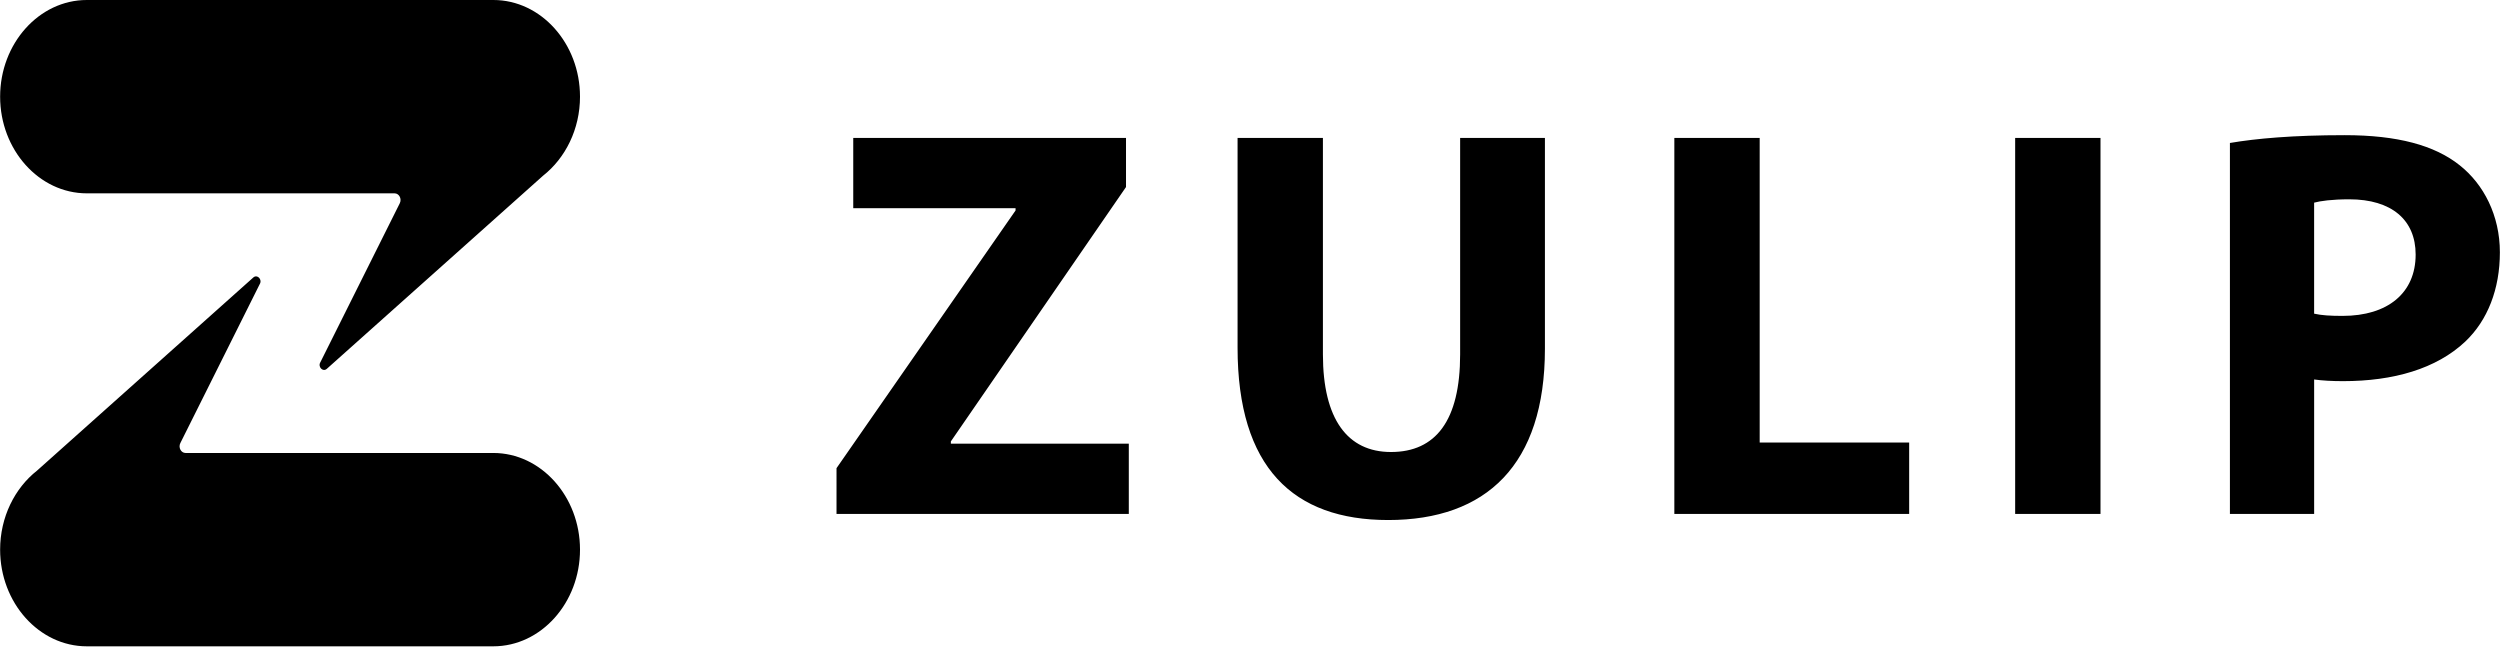
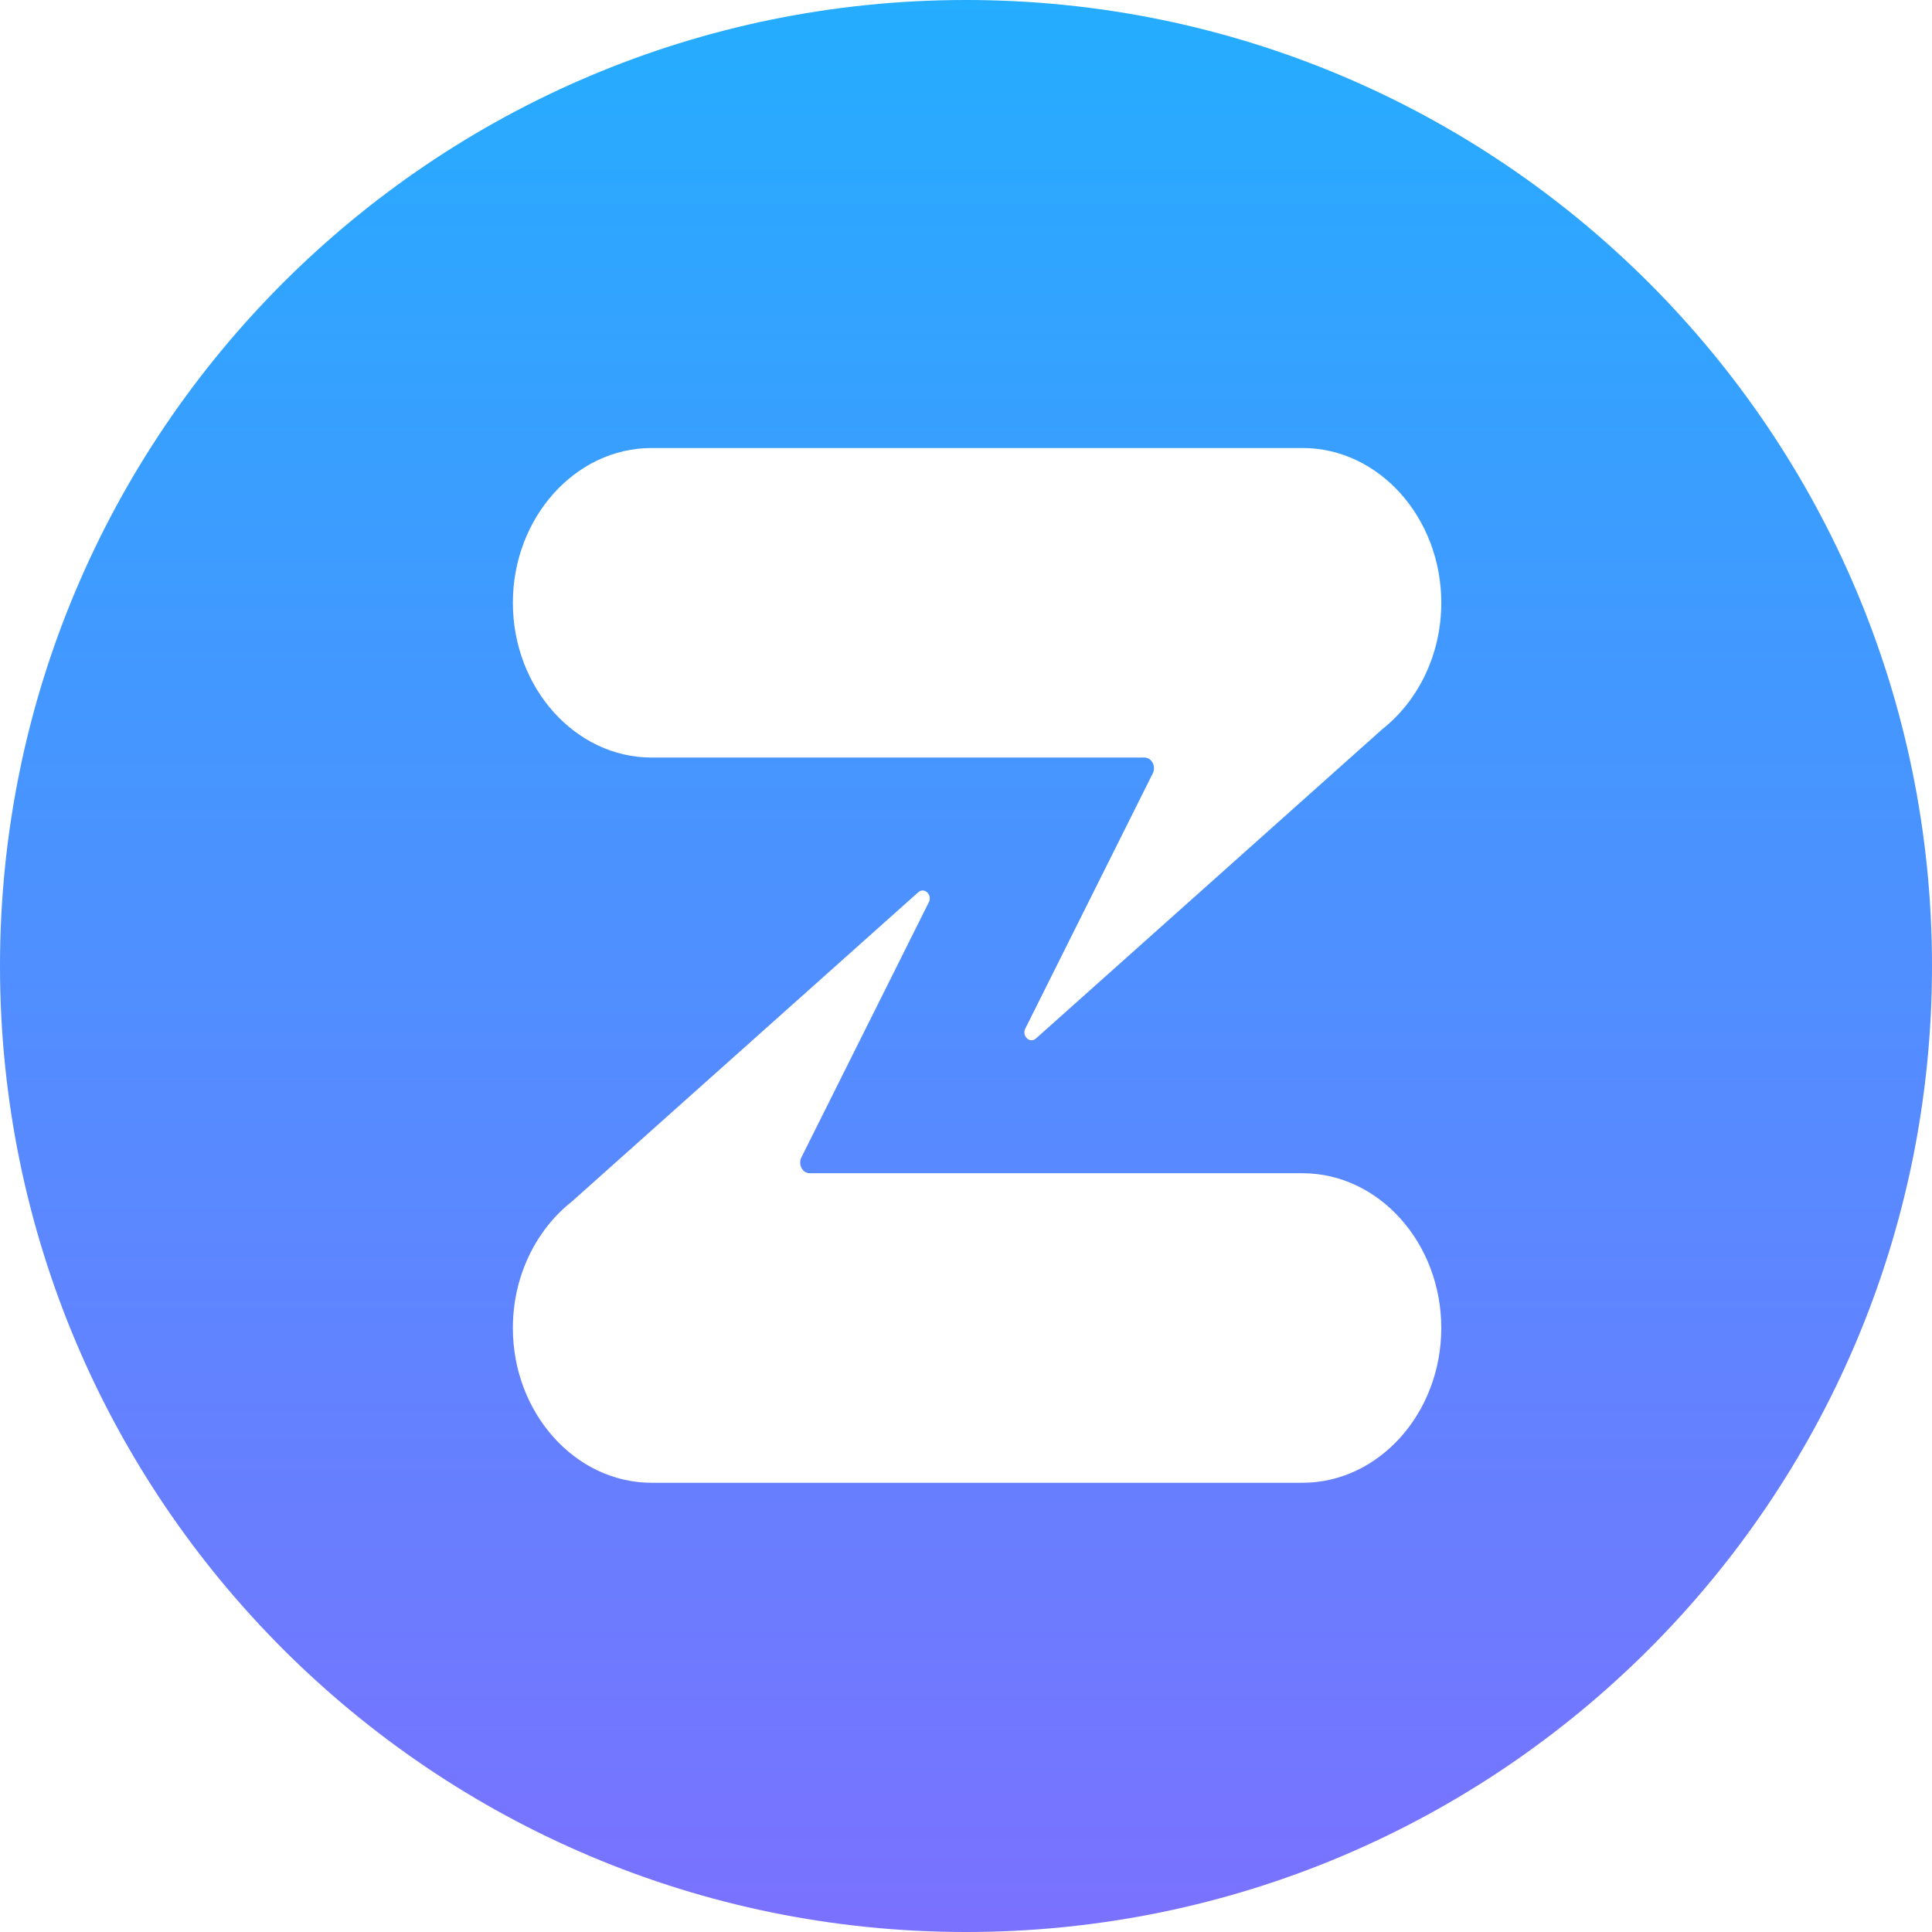
- <svg xmlns="http://www.w3.org/2000/svg" width="3.85em" height="1em" viewBox="0 0 512 133">
-   <path d="M118.772 19.794c0 6.668-2.995 12.593-7.56 16.188l-44.307 39.57c-.823.705-1.893-.432-1.299-1.382L81.86 41.63c.455-.91-.136-2.03-1.07-2.03H17.75C7.988 39.6 0 30.688 0 19.8C0 8.908 7.988 0 17.751 0h83.27c9.763-.006 17.75 8.905 17.75 19.794M17.752 132.379h83.268c9.764 0 17.752-8.91 17.752-19.8s-7.988-19.8-17.752-19.8H37.983c-.935 0-1.525-1.12-1.07-2.03l16.253-32.54c.593-.95-.477-2.087-1.3-1.381L7.56 96.392C2.995 99.983 0 105.91 0 112.579c0 10.89 7.988 19.8 17.751 19.8m153.56-36.487l36.671-52.784v-.458h-33.245V28.255h55.867V38.31l-35.873 52.099v.458h36.446v14.395H171.31zm99.624-67.637v44.331c0 13.252 5.025 19.994 13.94 19.994c9.14 0 14.165-6.398 14.165-19.994v-44.33h17.366V71.44c0 23.764-11.997 35.073-32.105 35.073c-19.423 0-30.847-10.739-30.847-35.302V28.255zm71.978 0h17.48v62.38h30.618v14.623h-48.098zm87.286 0v77.003h-17.48V28.255zm26.504 1.029c5.37-.914 12.91-1.6 23.535-1.6c10.739 0 18.395 2.058 23.535 6.17C508.688 37.739 512 44.137 512 51.676c0 7.54-2.513 13.939-7.083 18.28c-5.94 5.598-14.739 8.111-25.02 8.111c-2.283 0-4.34-.114-5.939-.344v27.535h-17.251V29.284zm17.251 34.961c1.484.344 3.313.456 5.828.456c9.255 0 14.965-4.685 14.965-12.567c0-7.083-4.914-11.312-13.595-11.312c-3.542 0-5.94.344-7.198.685z" />
+ <svg xmlns="http://www.w3.org/2000/svg" viewBox="0 0 256 256">
+   <defs>
+     <linearGradient id="a" x1="50%" x2="50%" y1="0%" y2="100%">
+       <stop offset="0%" stop-color="#24ADFF" />
+       <stop offset="100%" stop-color="#7B71FF" />
+     </linearGradient>
+   </defs>
+   <path fill="url(#a)" d="M128 0c70.692 0 128 57.308 128 128s-57.308 128-128 128S0 198.692 0 128S57.308 0 128 0m-6.32 118.222l-45.892 40.979c-4.728 3.72-7.83 9.86-7.83 16.766c0 11.279 8.274 20.508 18.386 20.508h86.247c10.112 0 18.386-9.23 18.386-20.508c0-11.28-8.274-20.507-18.386-20.507H107.3c-.968 0-1.58-1.16-1.108-2.104l16.833-33.703c.615-.983-.493-2.161-1.345-1.43m50.91-58.86H86.345c-10.112 0-18.386 9.227-18.386 20.508c0 11.279 8.274 20.508 18.386 20.508h65.292c.968 0 1.58 1.16 1.108 2.103l-16.834 33.704c-.615.983.494 2.161 1.346 1.43l45.892-40.984c4.727-3.723 7.829-9.86 7.829-16.767c0-11.278-8.274-20.507-18.386-20.501" />
</svg>
